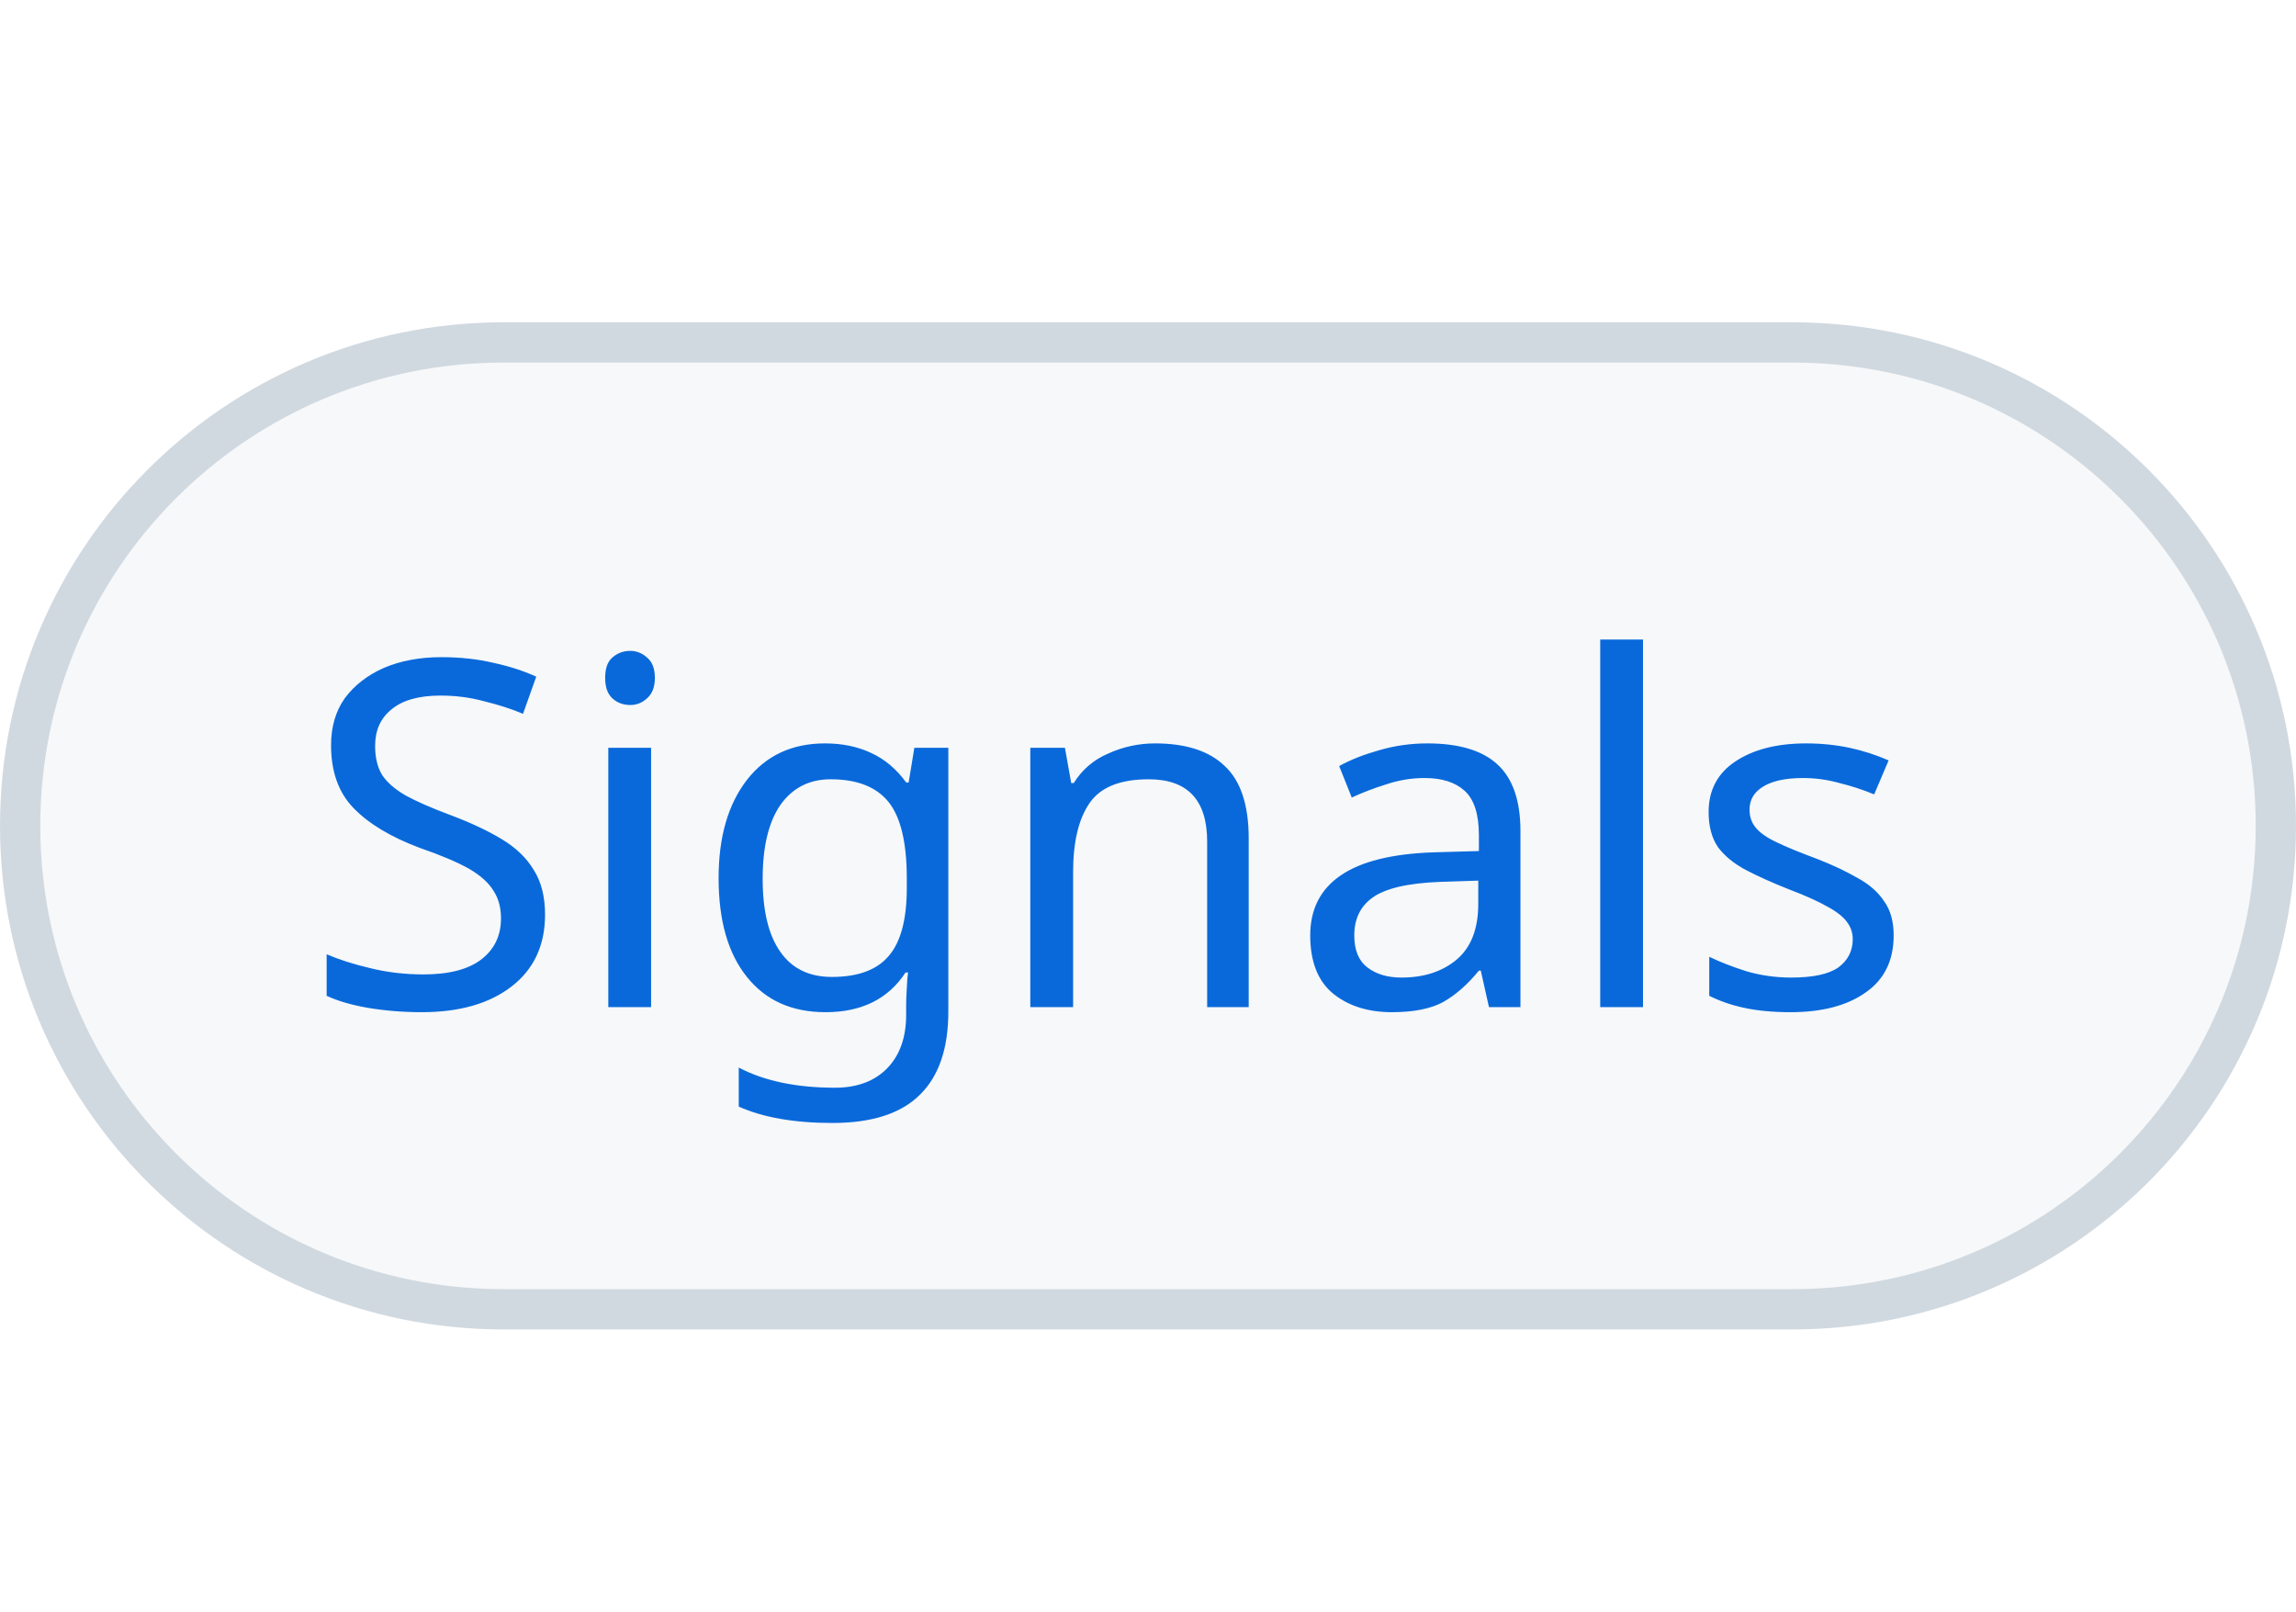
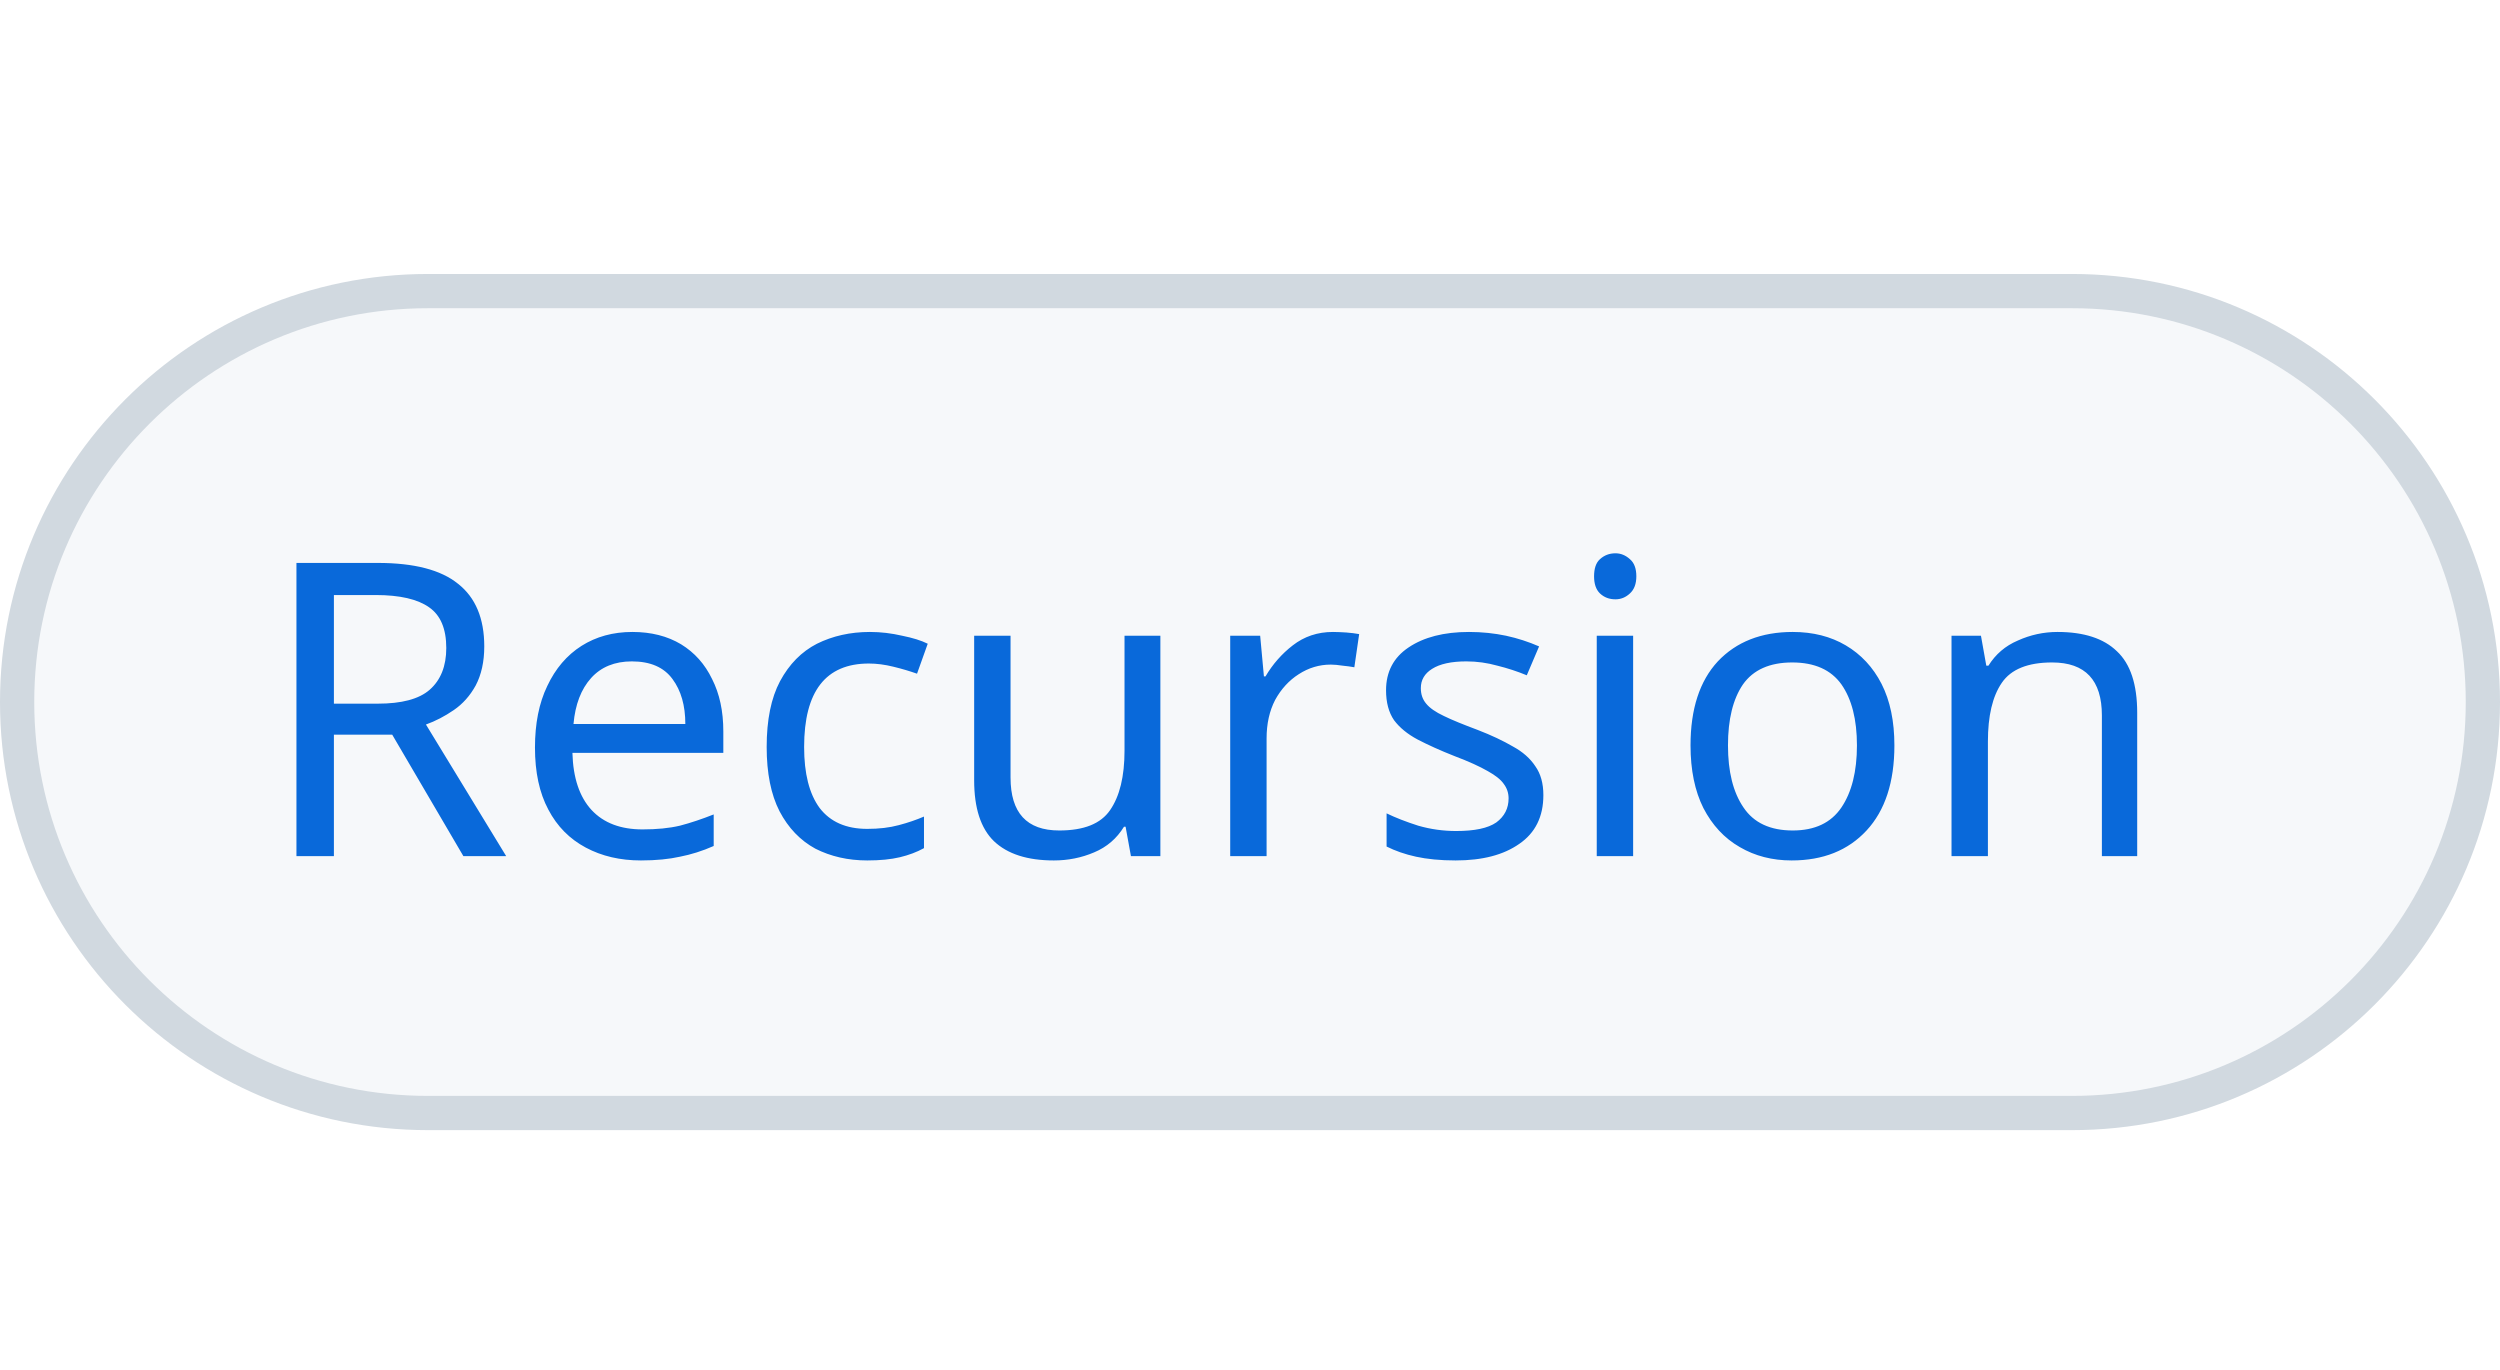
- <svg xmlns="http://www.w3.org/2000/svg" width="57" height="40" viewBox="0 0 57 40">
-   <rect x="0.5" y="8.5" width="56" height="24" rx="12" fill="#f6f8fa" stroke="#d1d9e0" />
-   <text x="7.5" y="25" font-family="-apple-system, BlinkMacSystemFont, 'Segoe UI', 'Noto Sans', Helvetica, Arial, sans-serif" font-size="12" fill="#0969da" textLength="42" lengthAdjust="spacingAndGlyphs">Signals</text>
+ <svg xmlns="http://www.w3.org/2000/svg" width="73" height="40" viewBox="0 0 73 40">
+   <rect x="0.5" y="8.5" width="72" height="24" rx="12" fill="#f6f8fa" stroke="#d1d9e0" />
+   <text x="7.5" y="25" font-family="-apple-system, BlinkMacSystemFont, 'Segoe UI', 'Noto Sans', Helvetica, Arial, sans-serif" font-size="12" fill="#0969da" textLength="58" lengthAdjust="spacingAndGlyphs">Recursion</text>
</svg>
